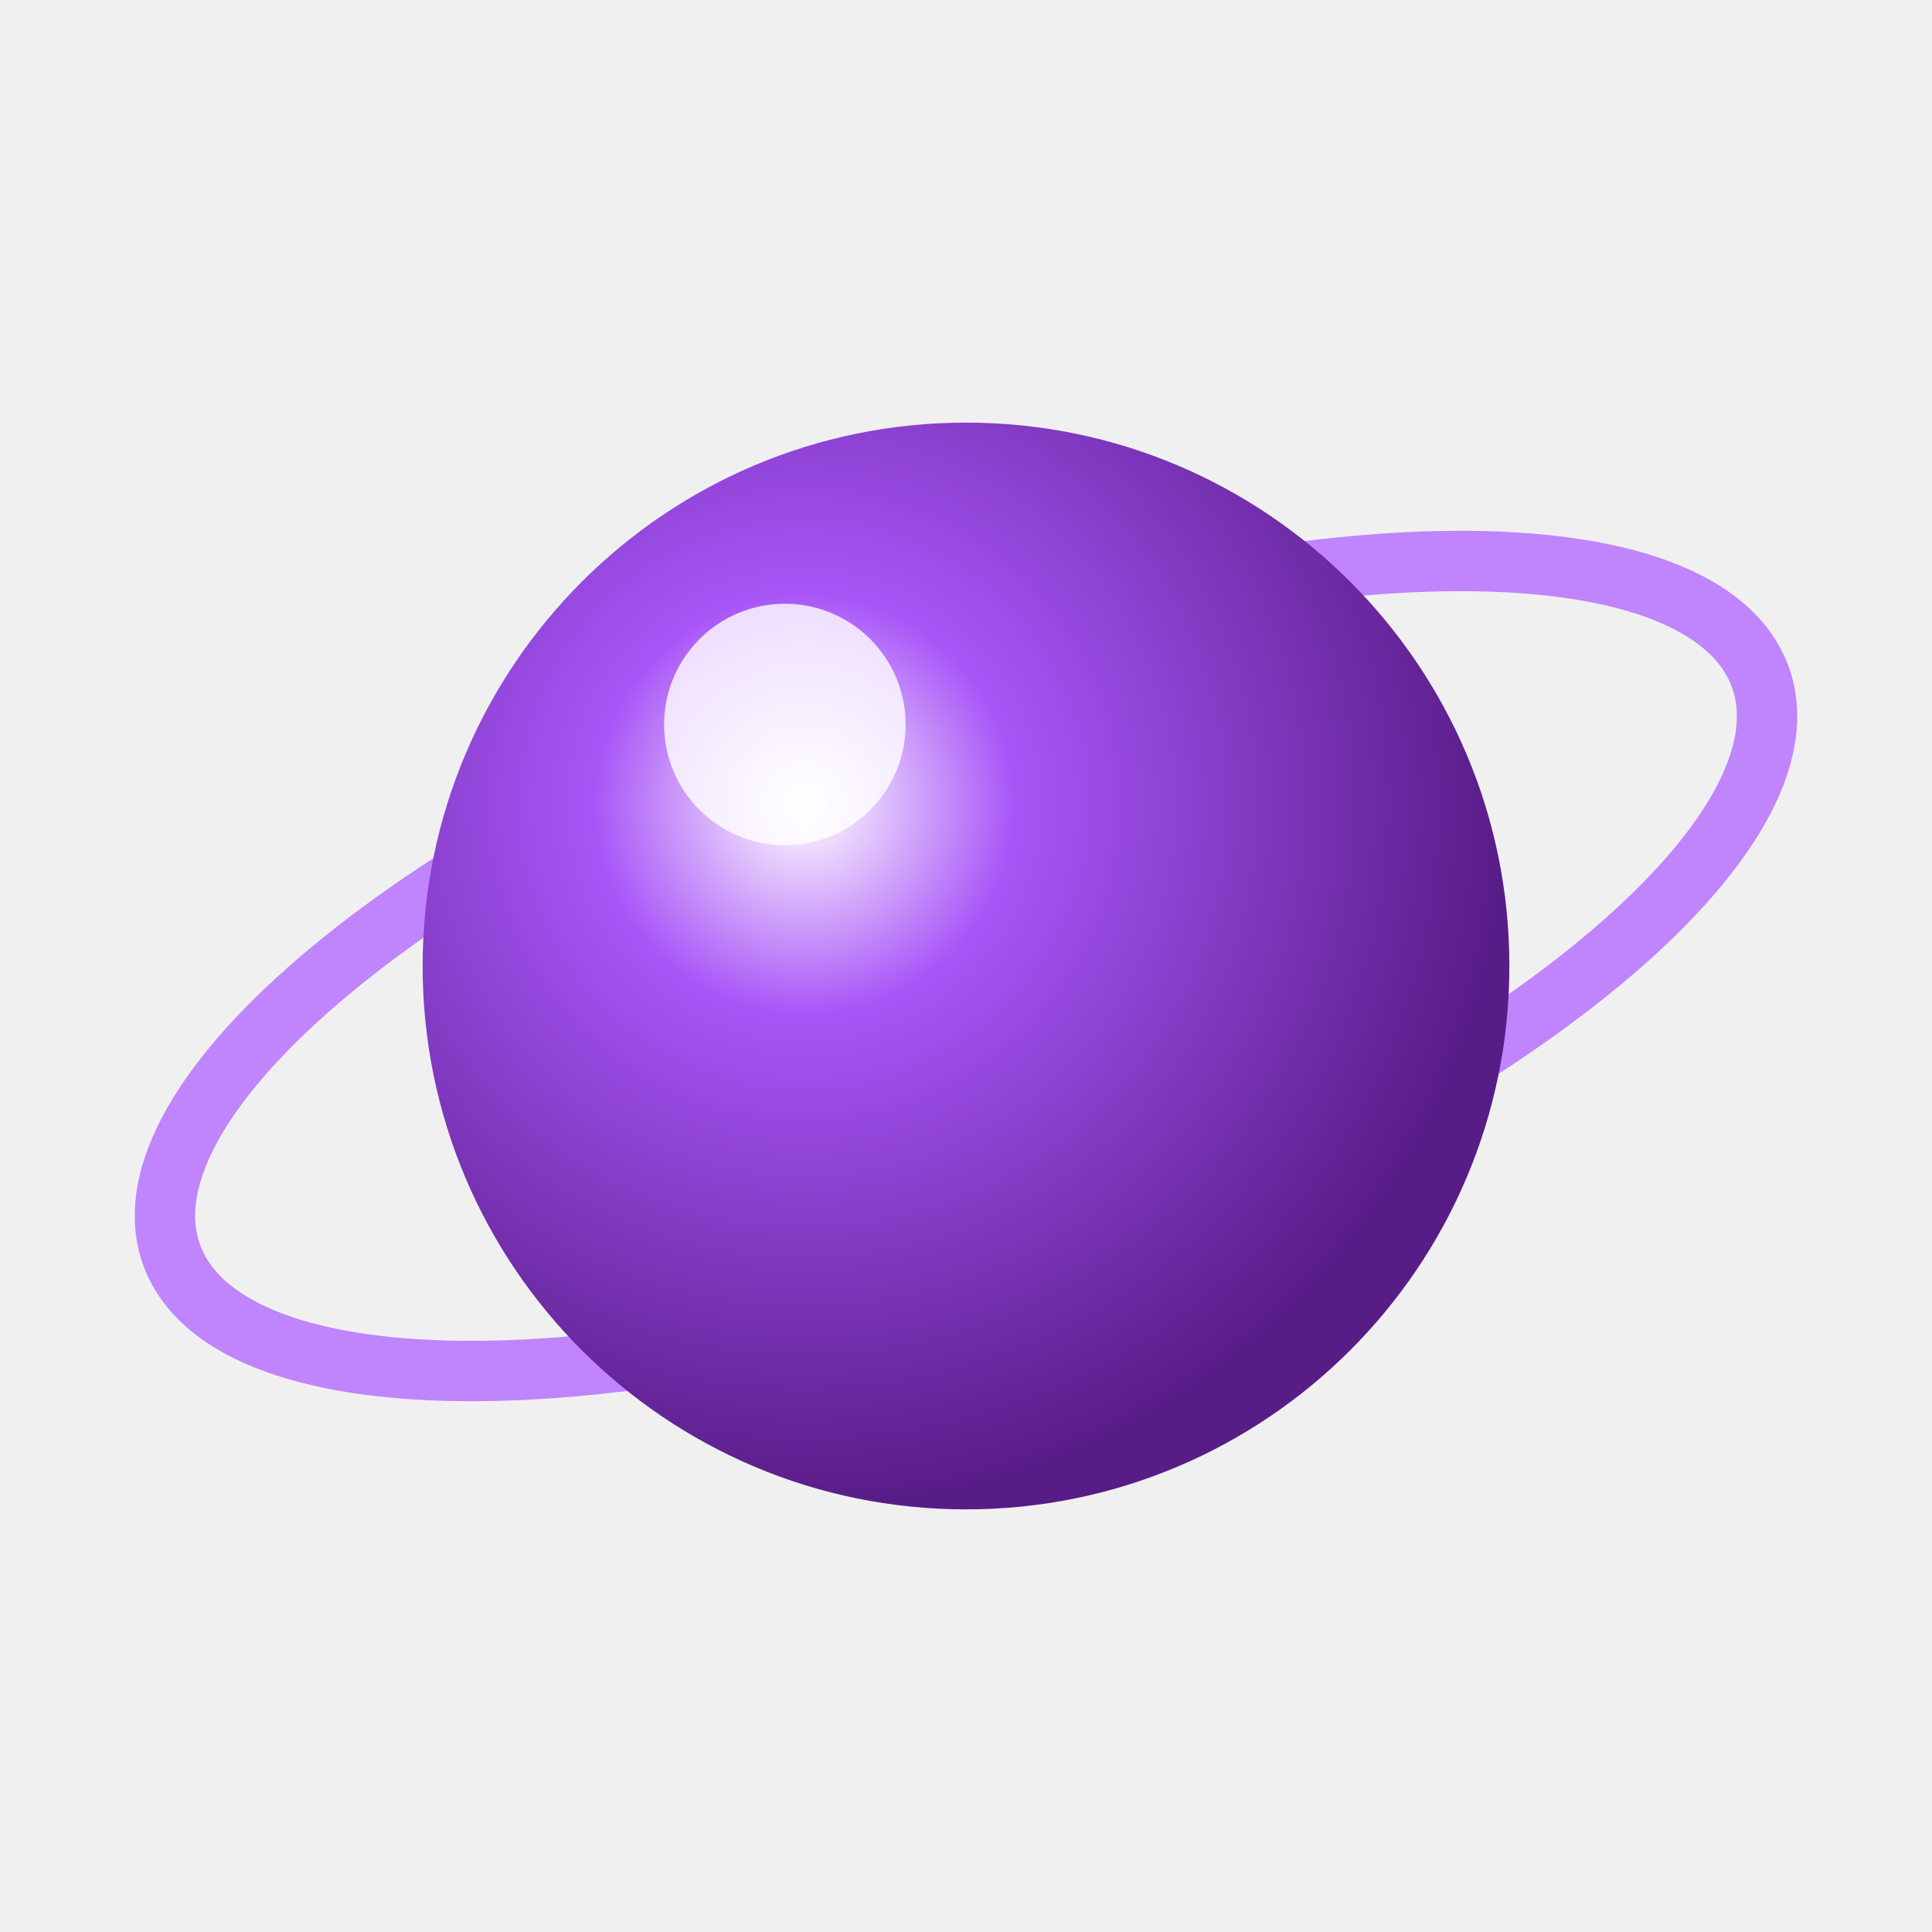
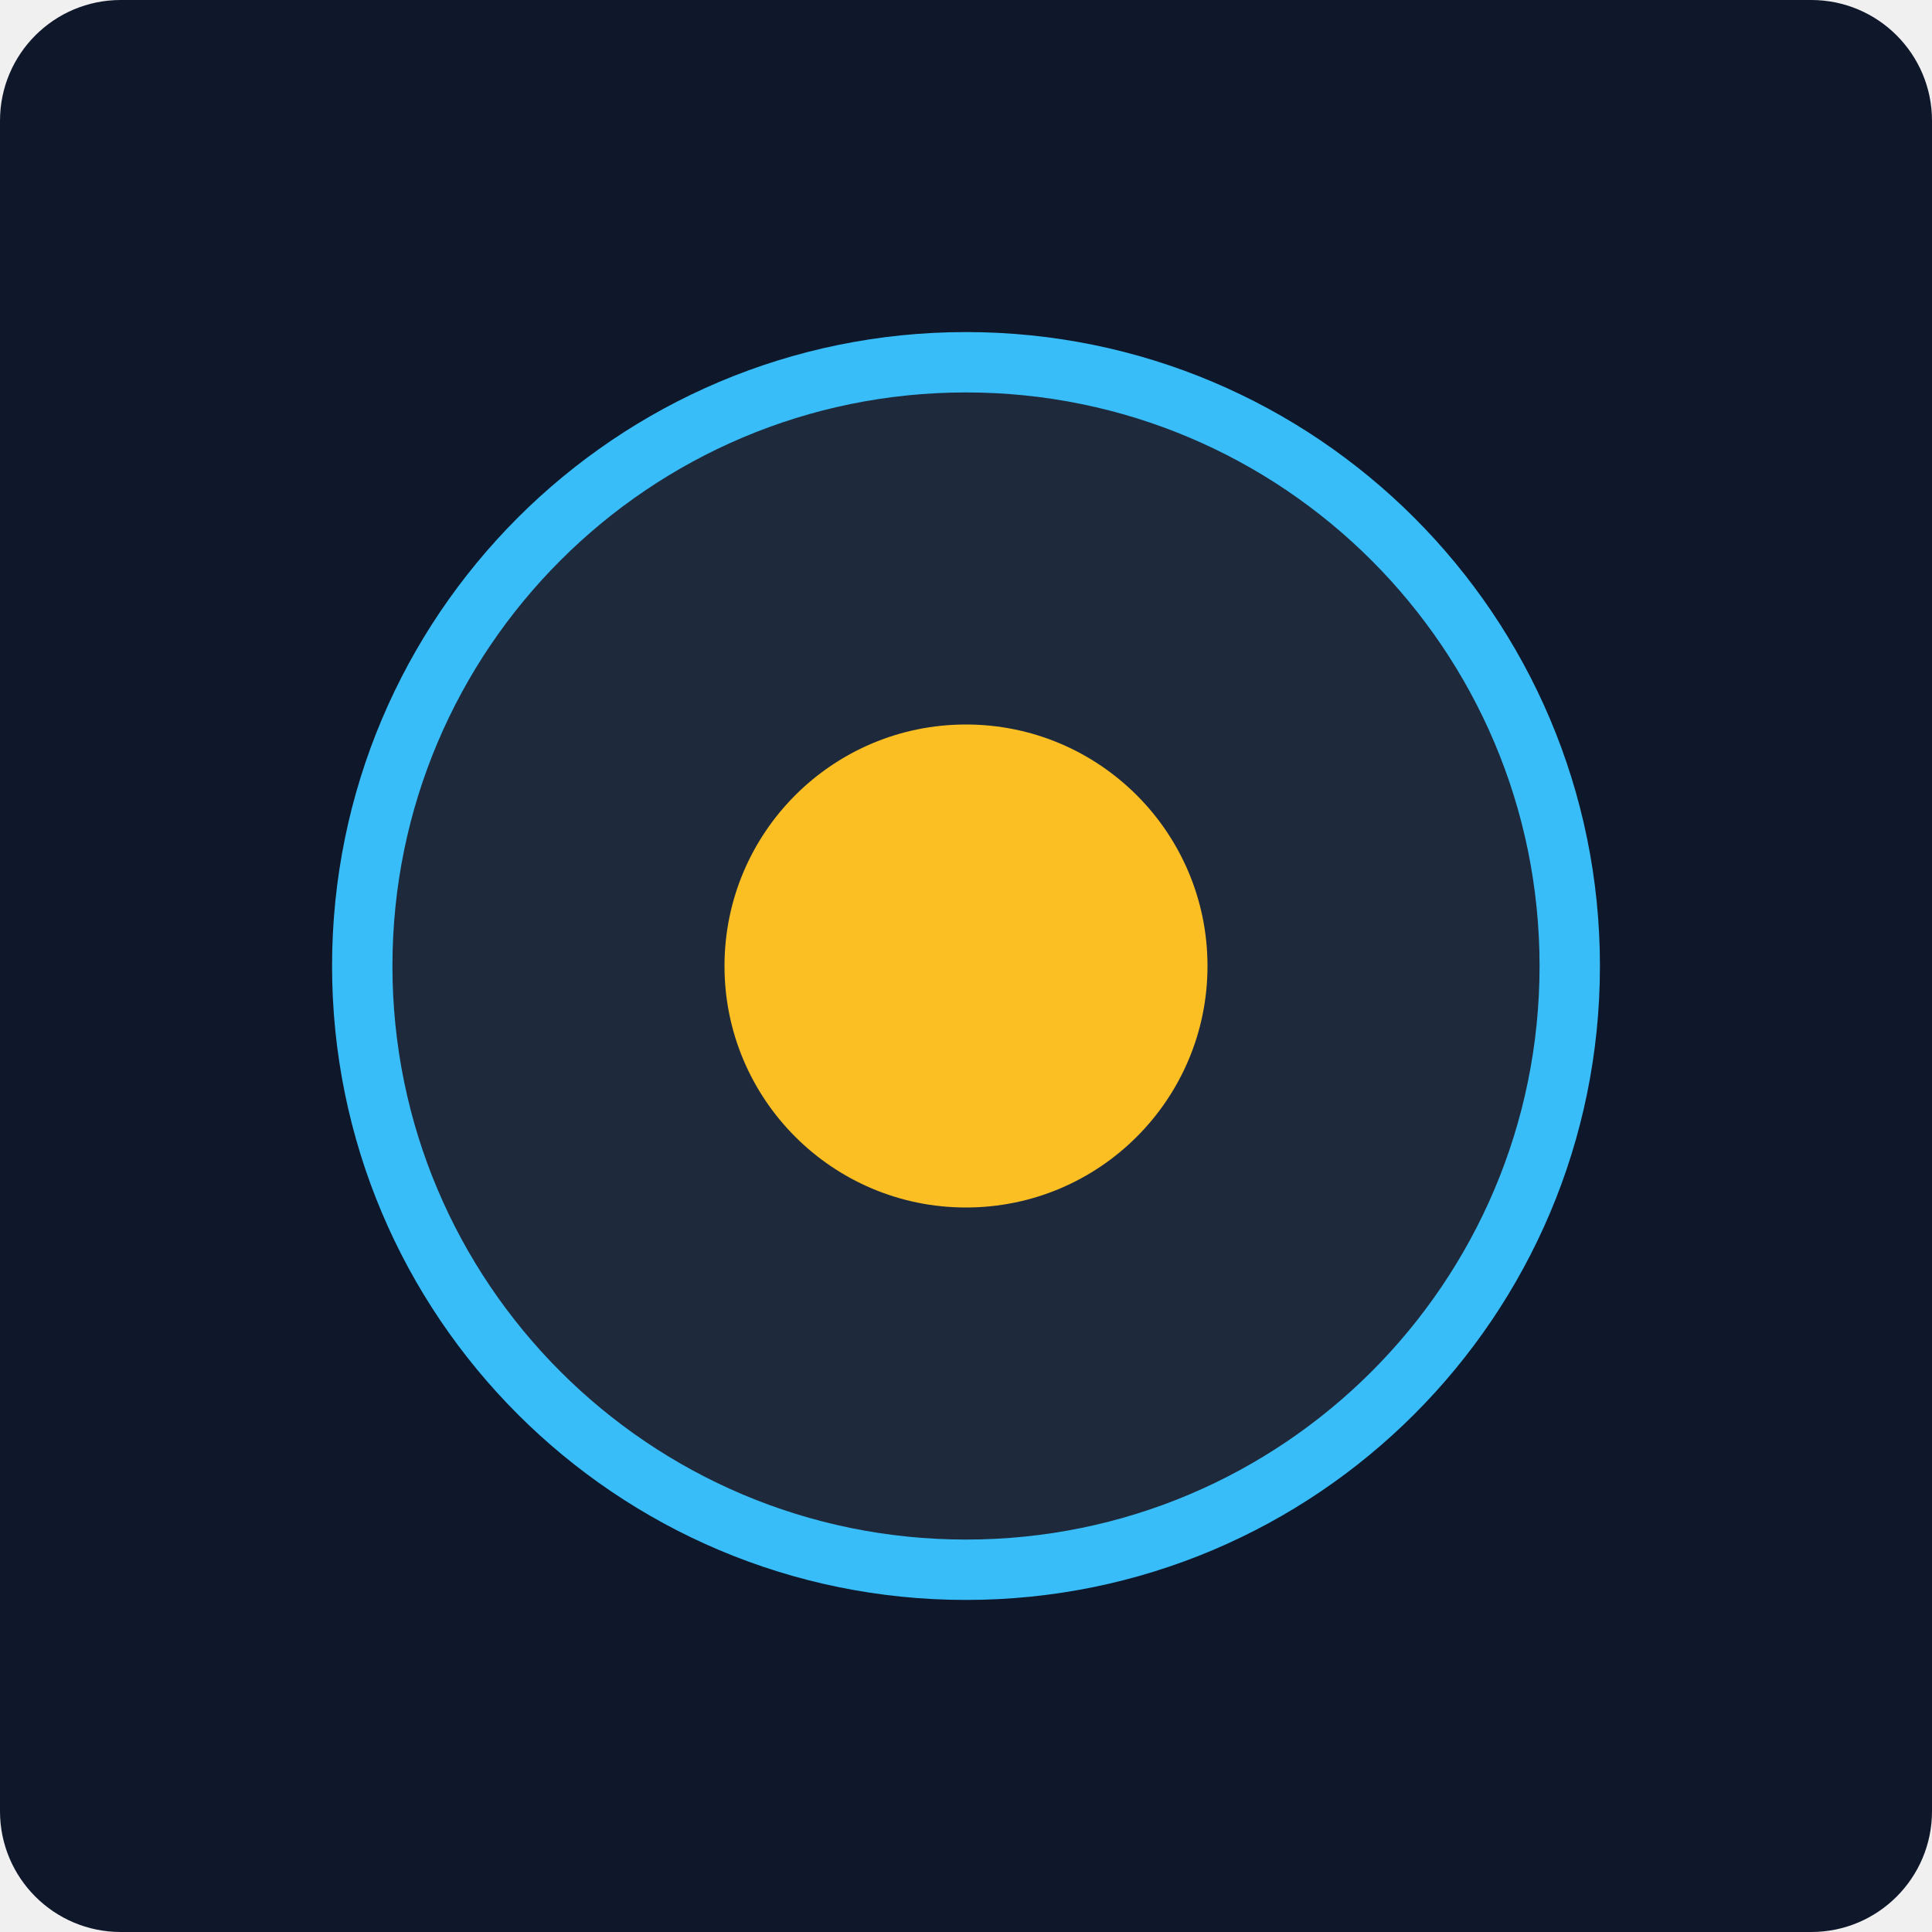
<svg xmlns="http://www.w3.org/2000/svg" viewBox="0 0 64 64" width="64" height="64">
-   <defs>
-     <radialGradient id="orbGrad" cx="35%" cy="35%" r="65%">
-       <stop offset="0%" stop-color="#ffffff" />
-       <stop offset="30%" stop-color="#a855f7" />
-       <stop offset="100%" stop-color="#581c87" />
-     </radialGradient>
-   </defs>
-   <ellipse cx="32" cy="32" rx="28" ry="10" stroke="#c084fc" stroke-width="2" fill="none" transform="rotate(-20 32 32)" />
-   <circle cx="32" cy="32" r="18" fill="url(#orbGrad)" />
-   <circle cx="26" cy="24" r="4" fill="#ffffff" opacity="0.8" />
+   <rect width="64" height="64" fill="#0f172a" rx="4" />
+   <circle cx="32" cy="32" r="20" fill="#1e293b" stroke="#38bdf8" stroke-width="2" />
+   <circle cx="32" cy="32" r="8" fill="#fbbf24" />
</svg>
